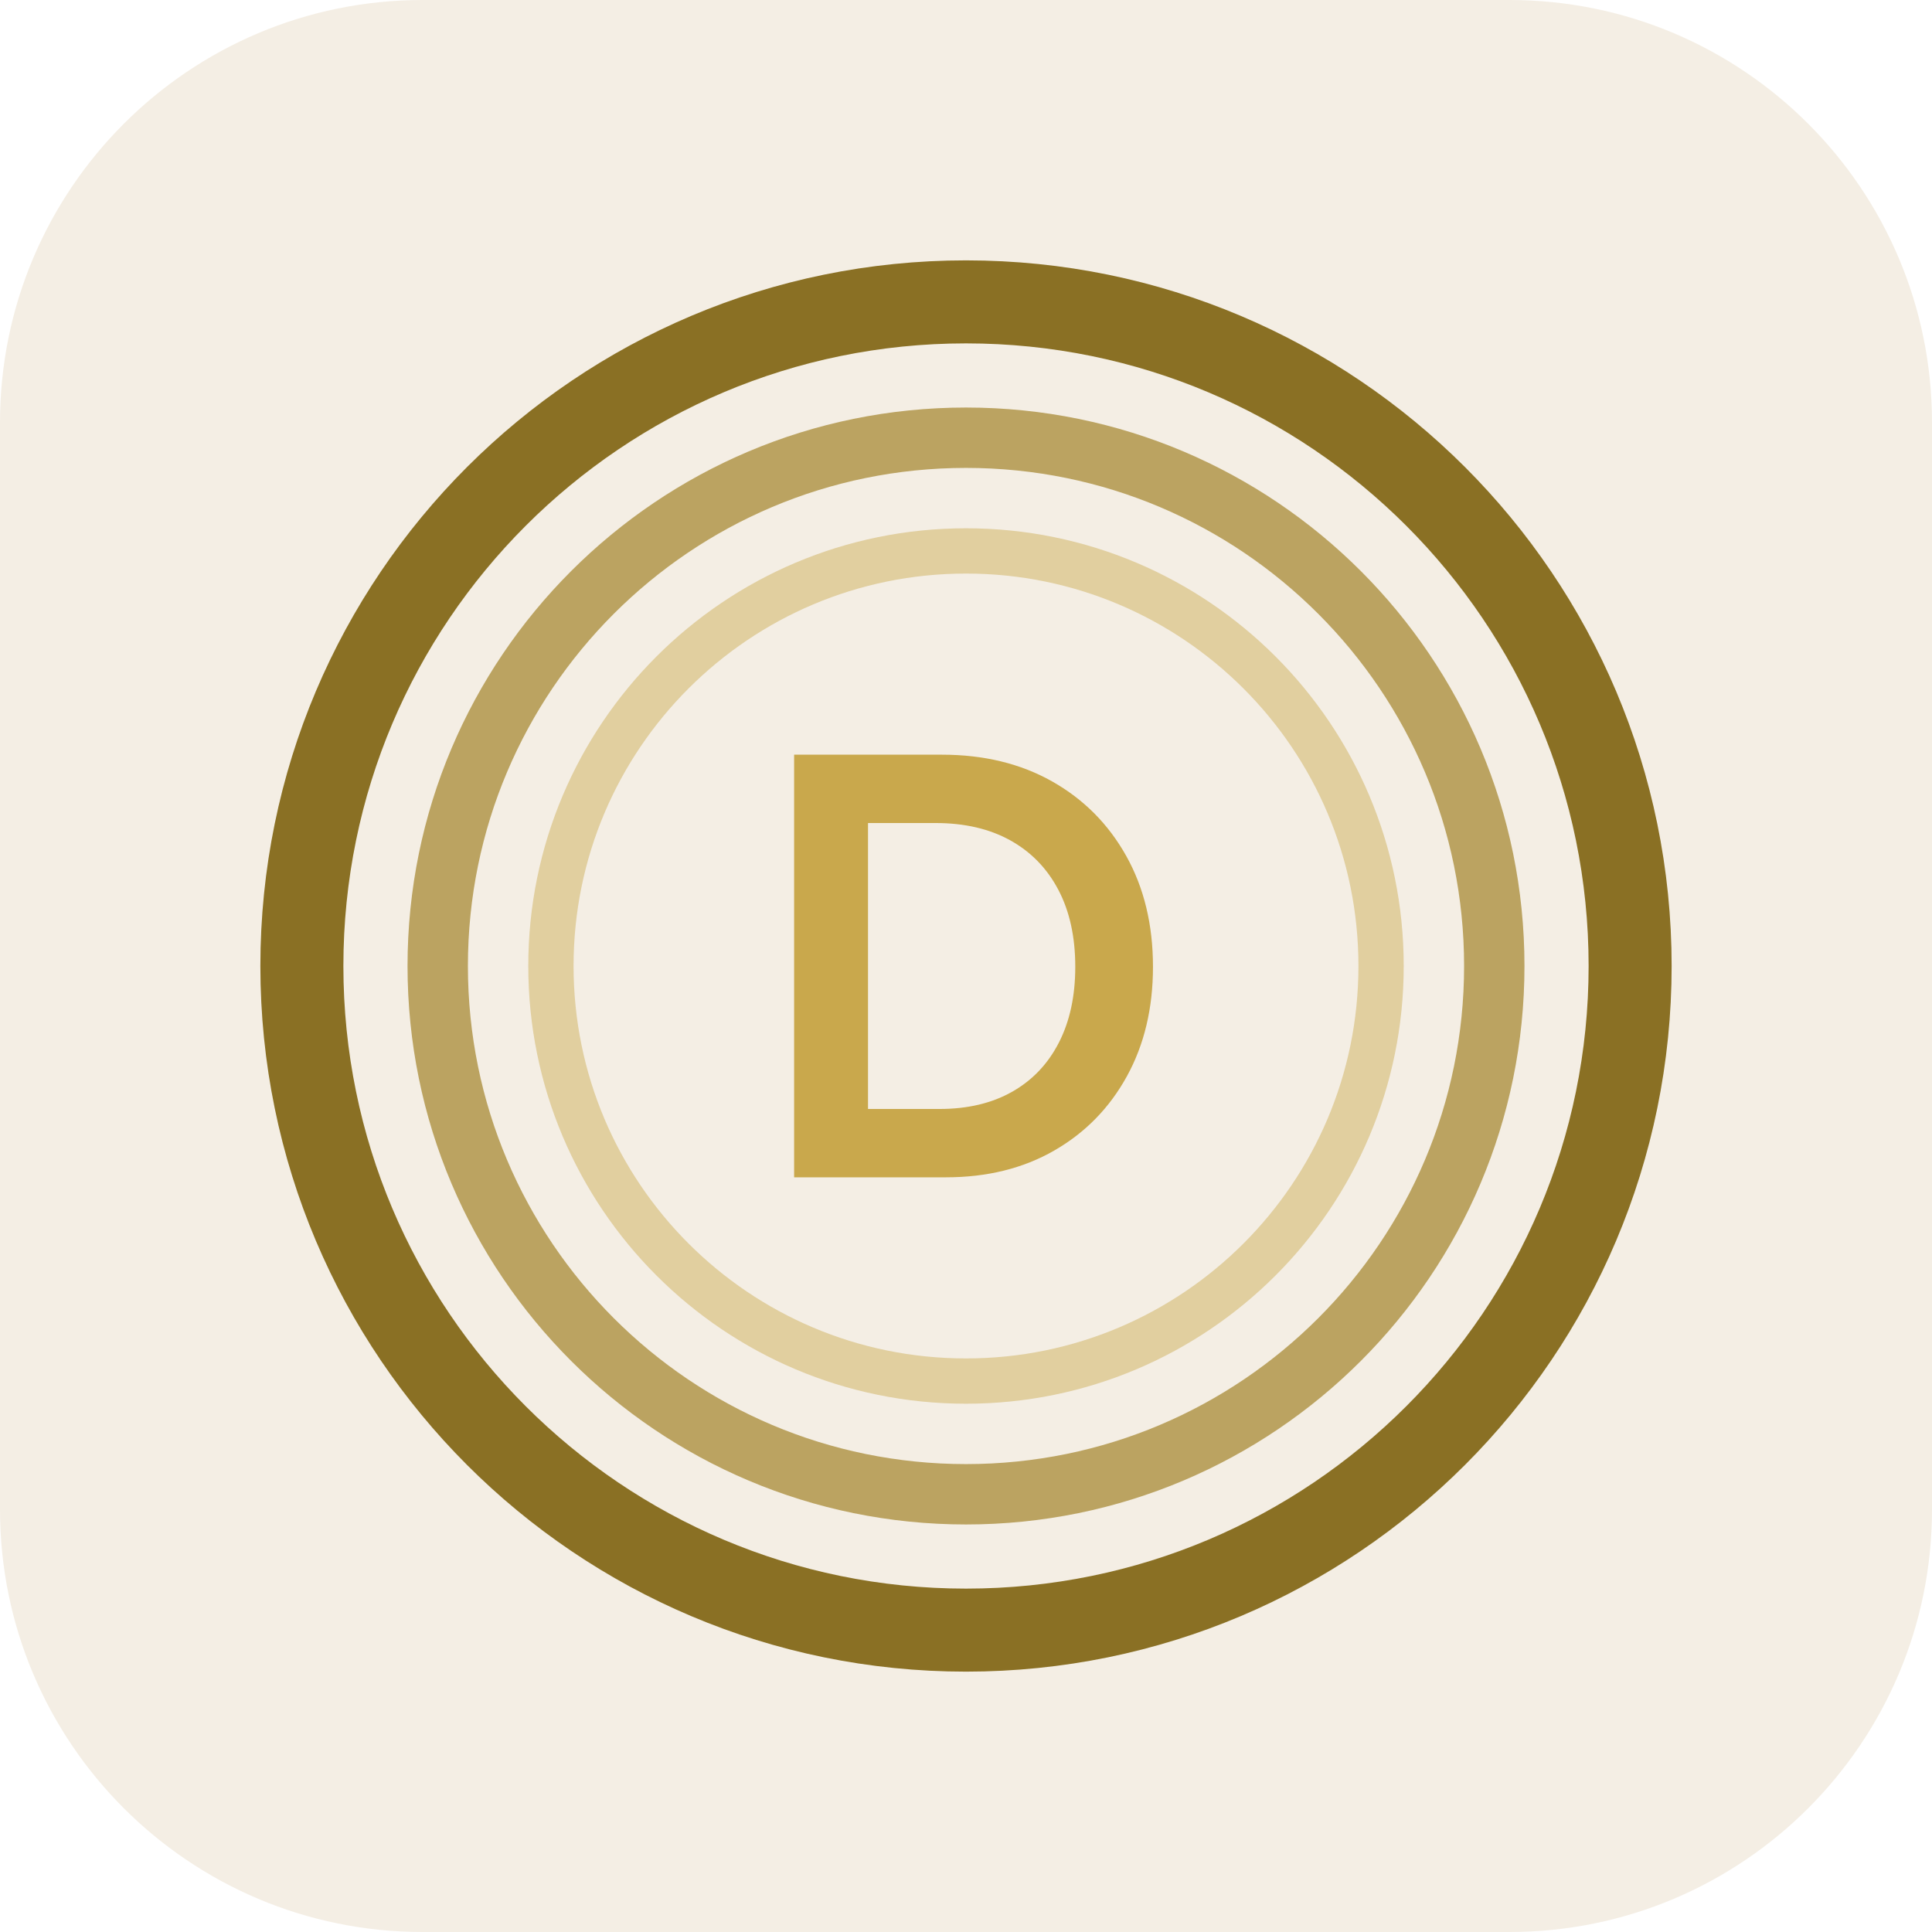
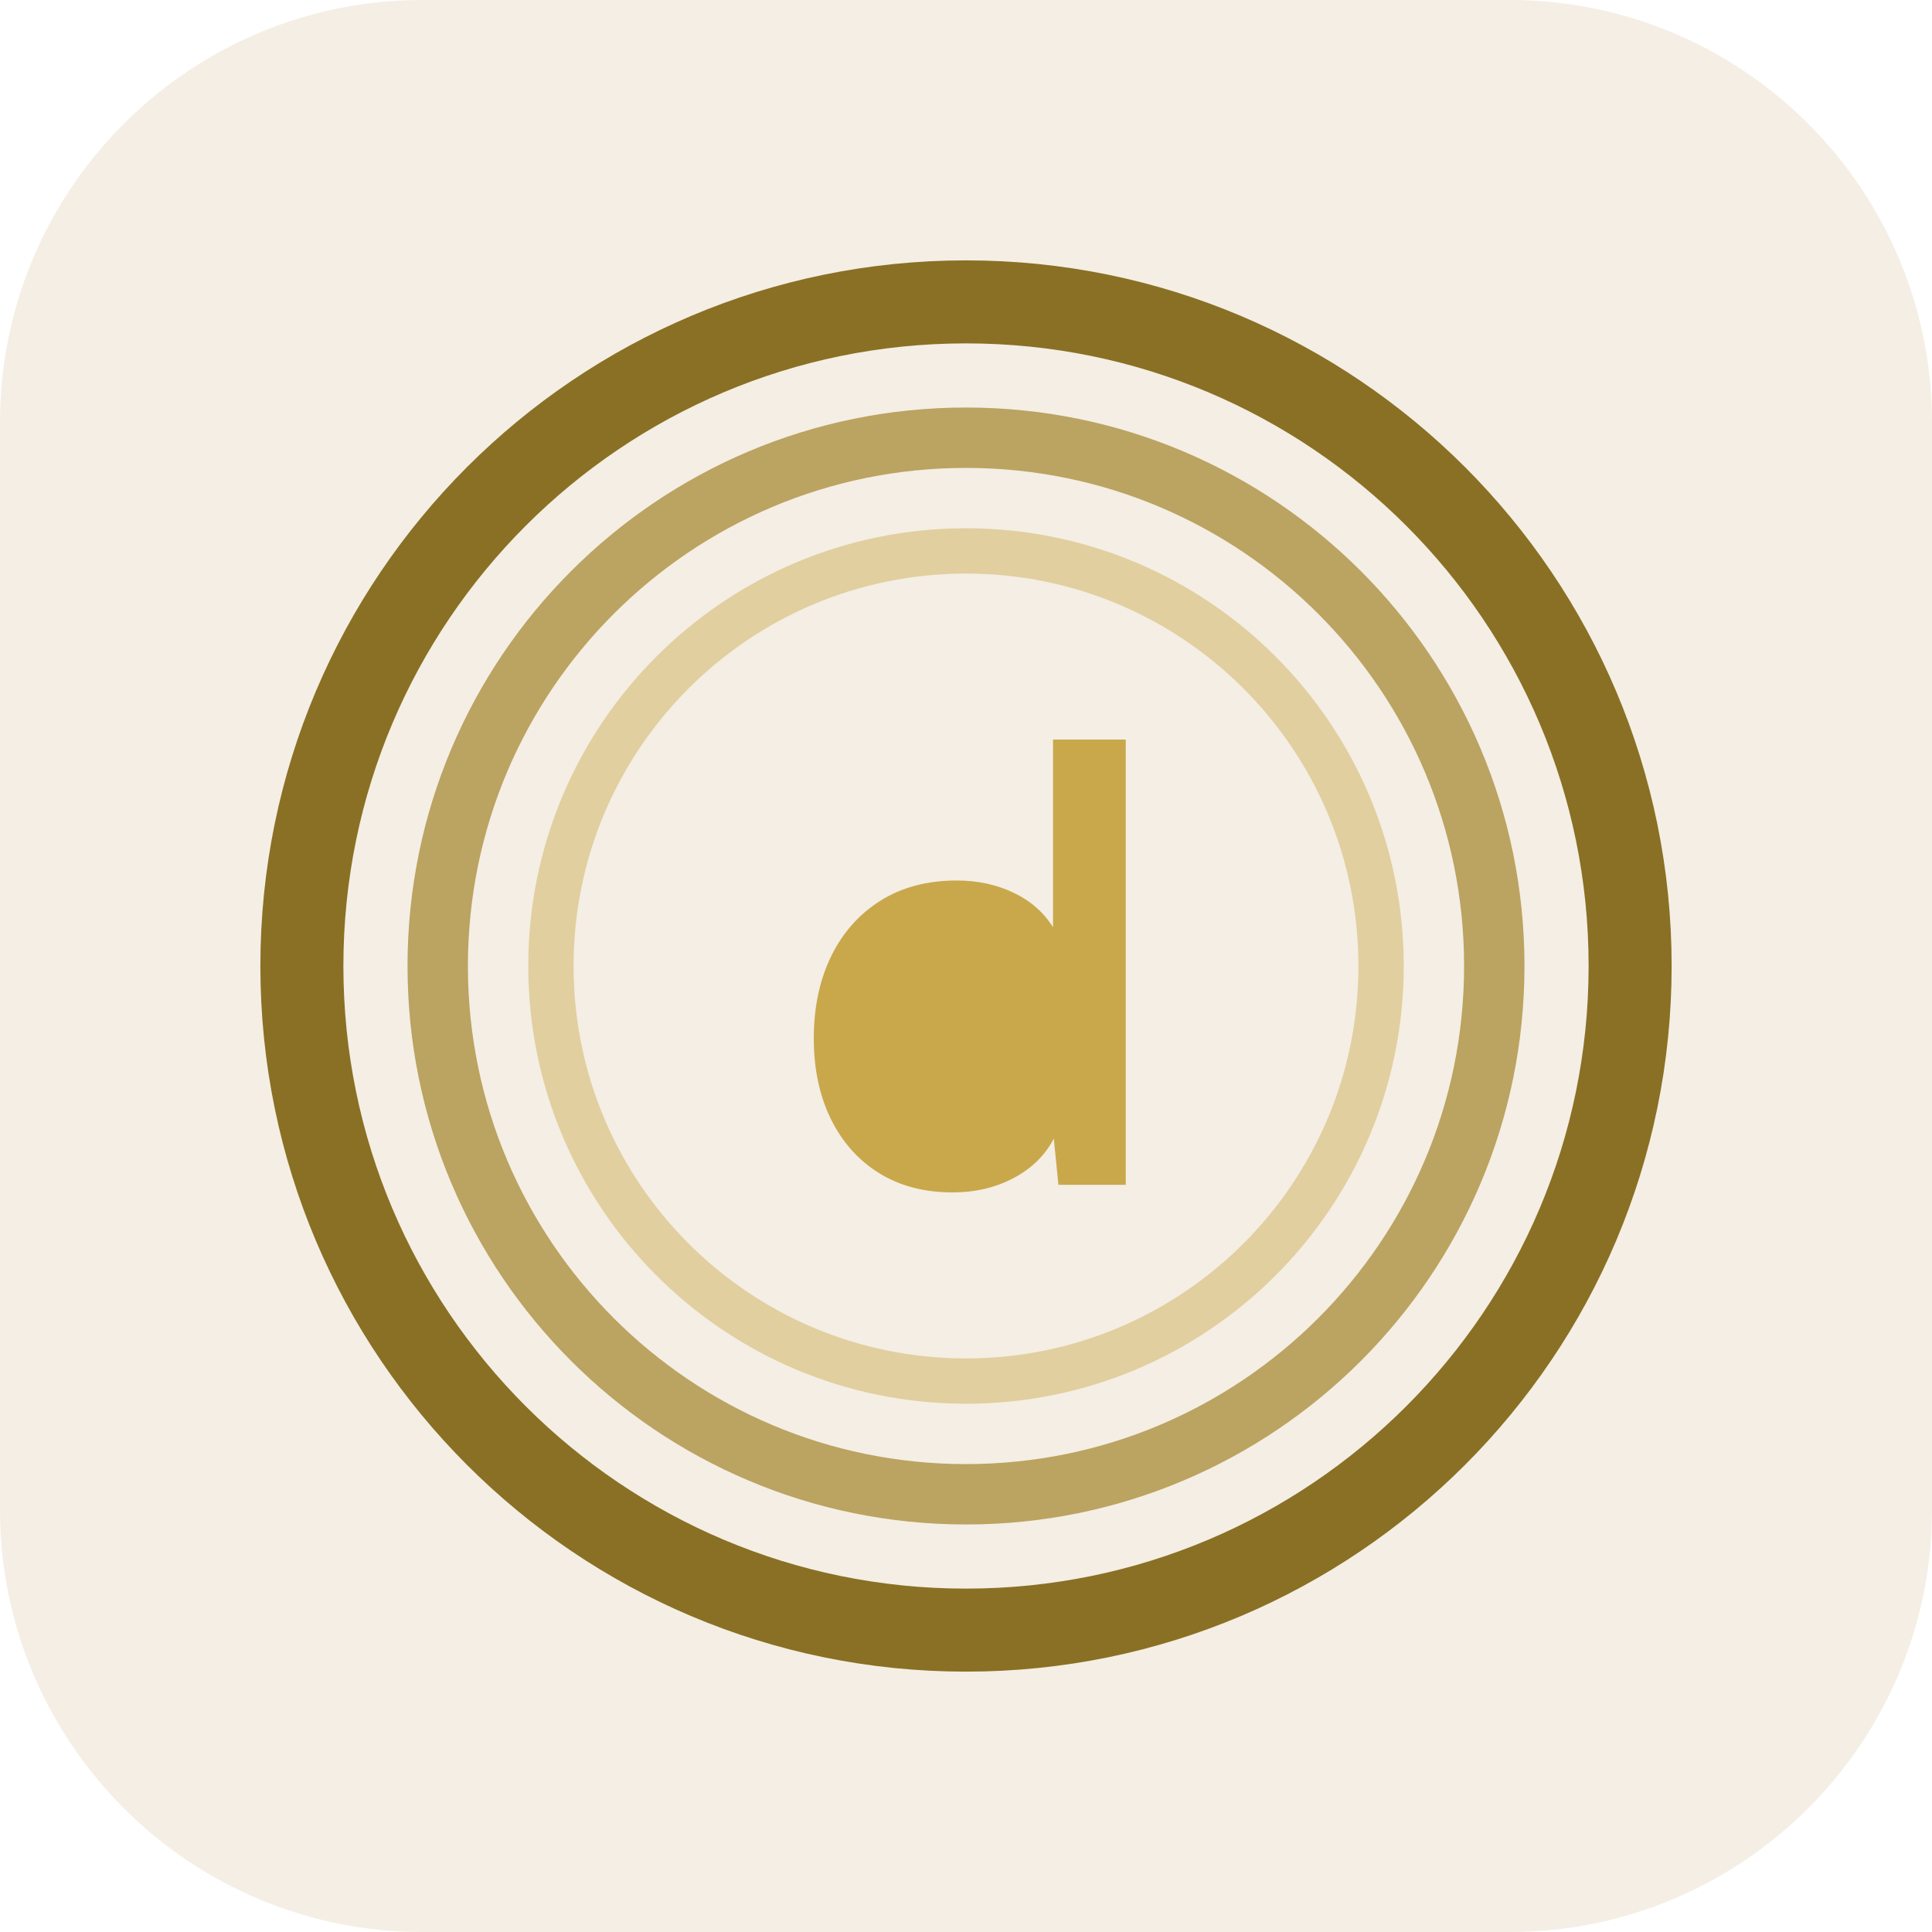
<svg xmlns="http://www.w3.org/2000/svg" width="512" height="512" viewBox="0 0 512 512" role="img" aria-label="Digli">
  <rect width="512" height="512" rx="112" fill="#f4eee4" />
  <circle cx="256" cy="256" r="176" fill="none" stroke="#8a7024" stroke-width="22" />
  <circle cx="256" cy="256" r="140" fill="none" stroke="#a88a35" stroke-width="16" opacity="0.75" />
  <circle cx="256" cy="256" r="110" fill="none" stroke="#c9a84c" stroke-width="12" opacity="0.45" />
-   <path fill="#c9a84c" d="M250.699 312.0H210.45V200.0H249.627Q266.281 200.0 278.83 207.086Q291.378 214.172 298.464 226.836Q305.55 239.499 305.55 256.215Q305.55 272.67 298.625 285.249Q291.7 297.828 279.366 304.914Q267.032 312.0 250.699 312.0ZM230.031 209.04V303.175L220.761 293.89H248.983Q260.168 293.89 268.219 289.332Q276.271 284.774 280.614 276.301Q284.958 267.828 284.958 256.215Q284.958 244.34 280.476 235.814Q275.995 227.288 267.729 222.699Q259.463 218.11 247.911 218.11H220.761Z" />
+   <path fill="#c9a84c" d="M252.467 316.0Q241.15 316.0 232.916 310.857Q224.682 305.713 220.173 296.512Q215.663 287.312 215.663 275.171Q215.663 262.919 220.228 253.496Q224.793 244.073 233.304 238.708Q241.816 233.342 253.576 233.342Q261.834 233.342 268.61 236.584Q275.386 239.825 279.063 245.737V196.0H298.337V313.987H280.49L279.269 301.751Q275.766 308.424 268.586 312.212Q261.406 316.0 252.467 316.0Z" />
</svg>
